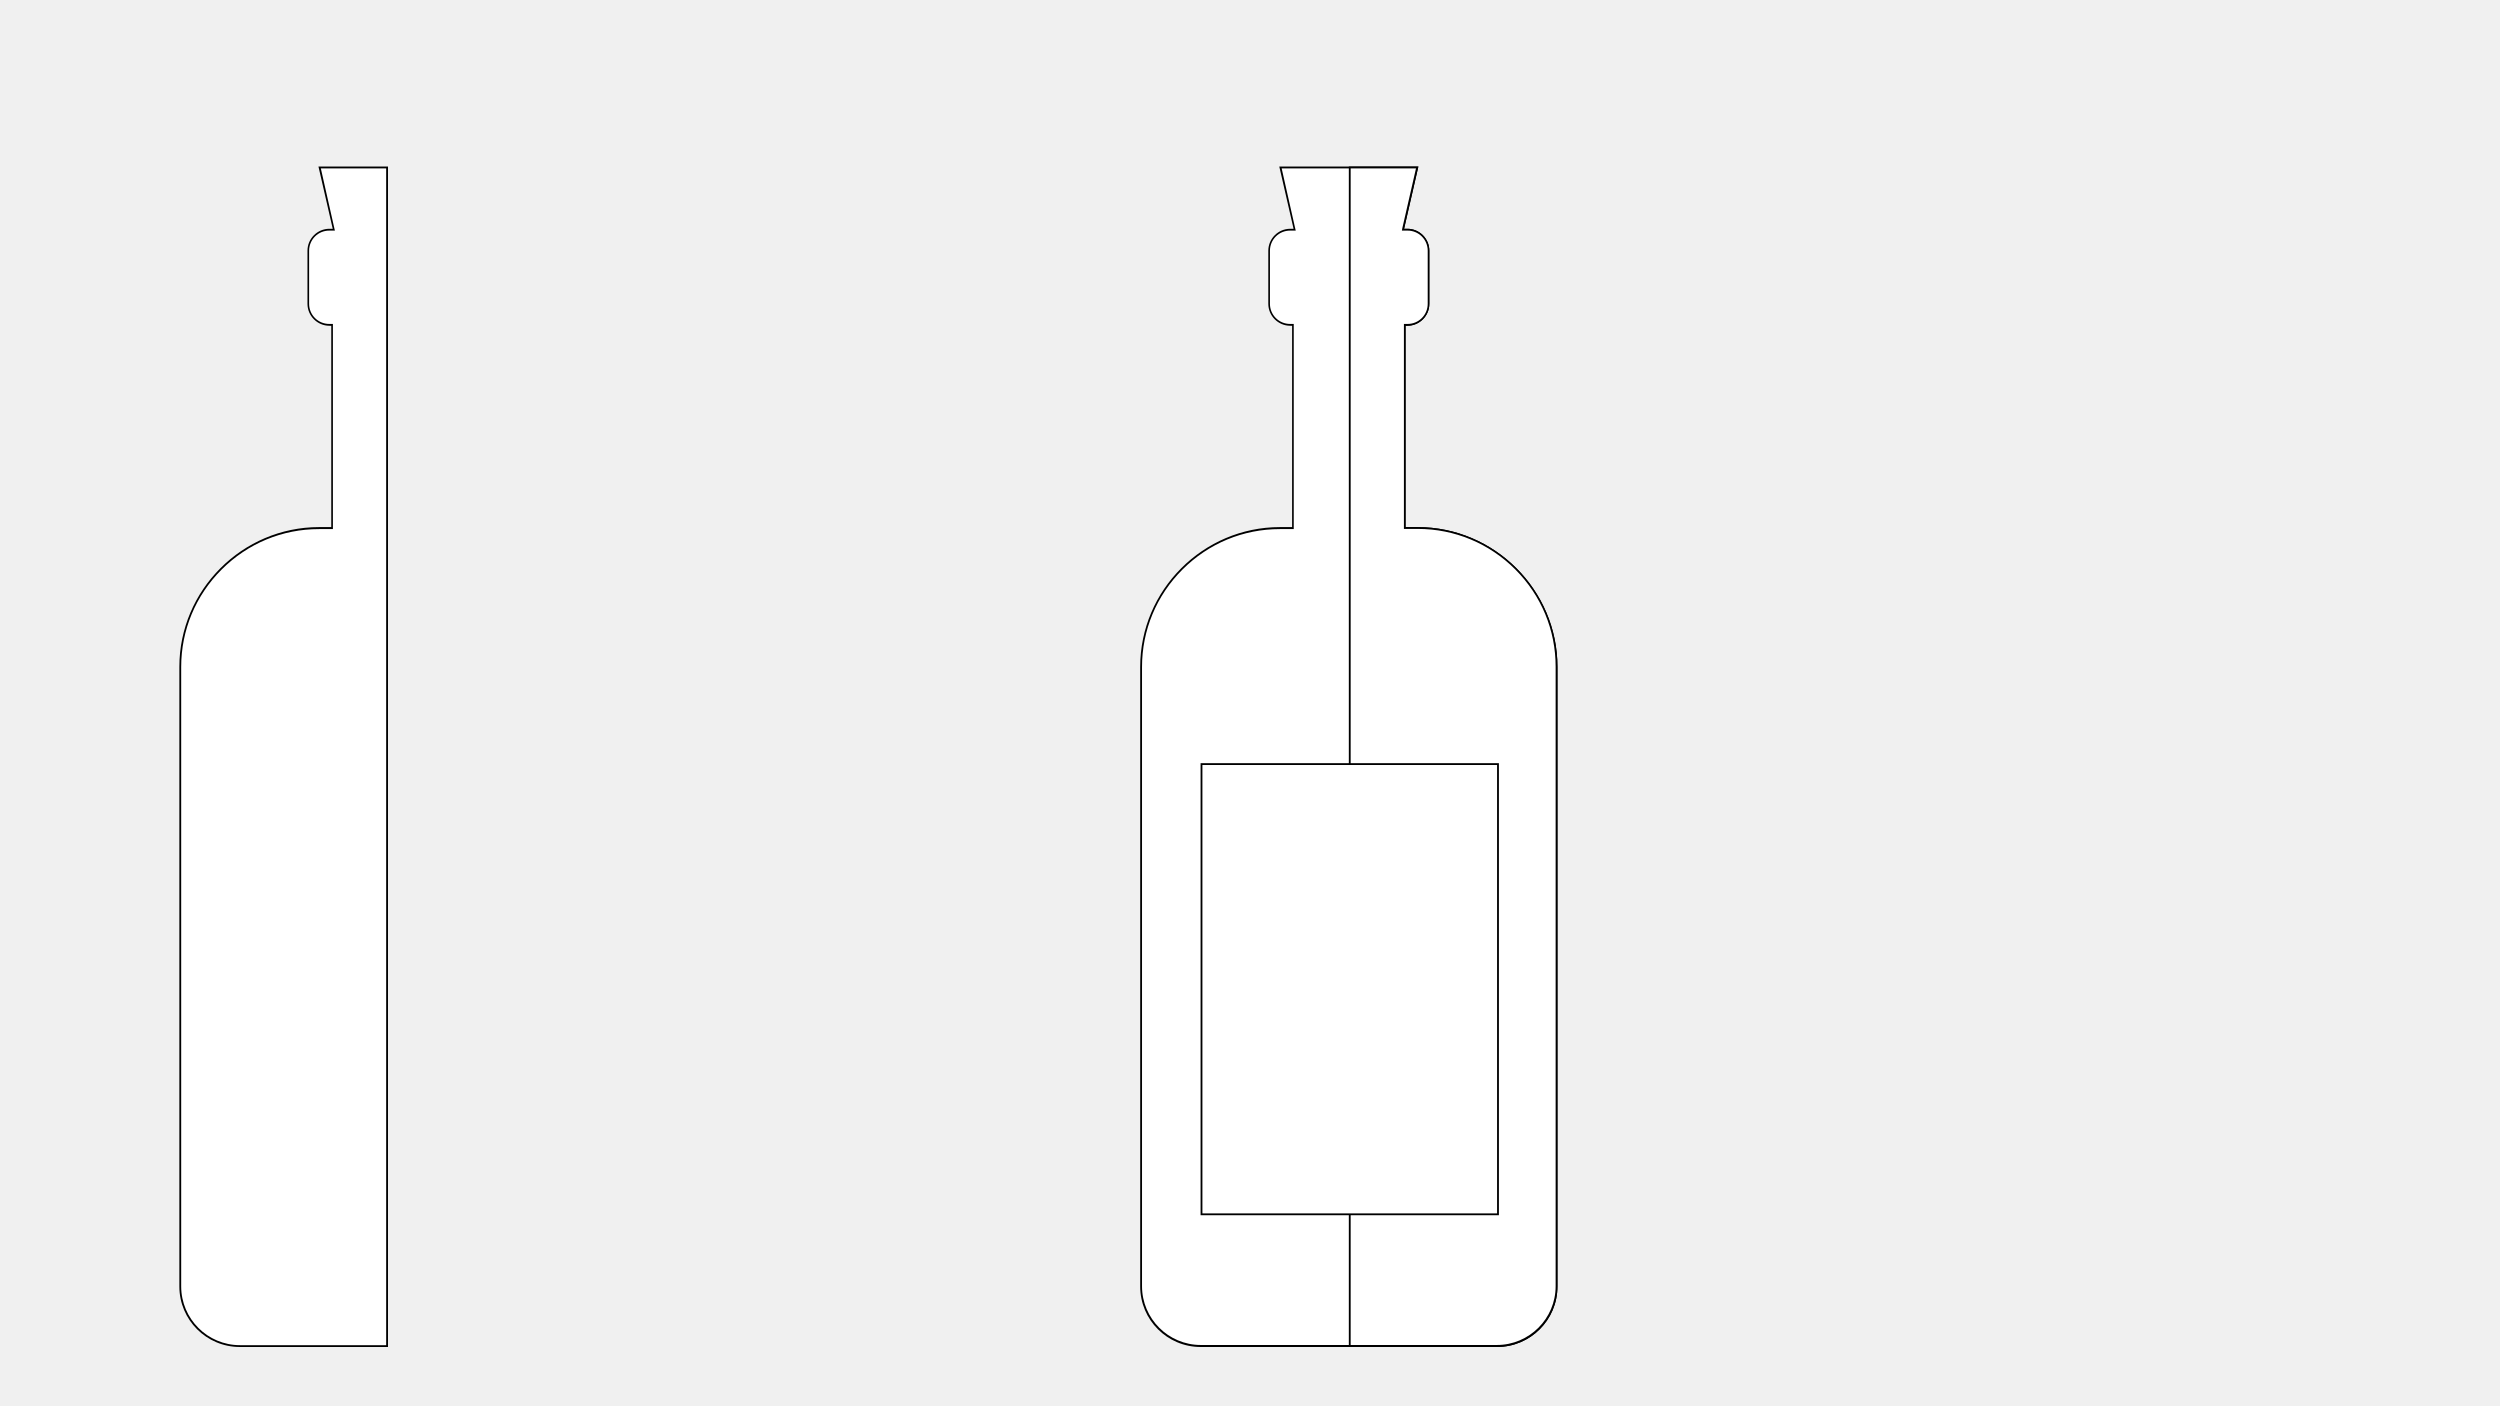
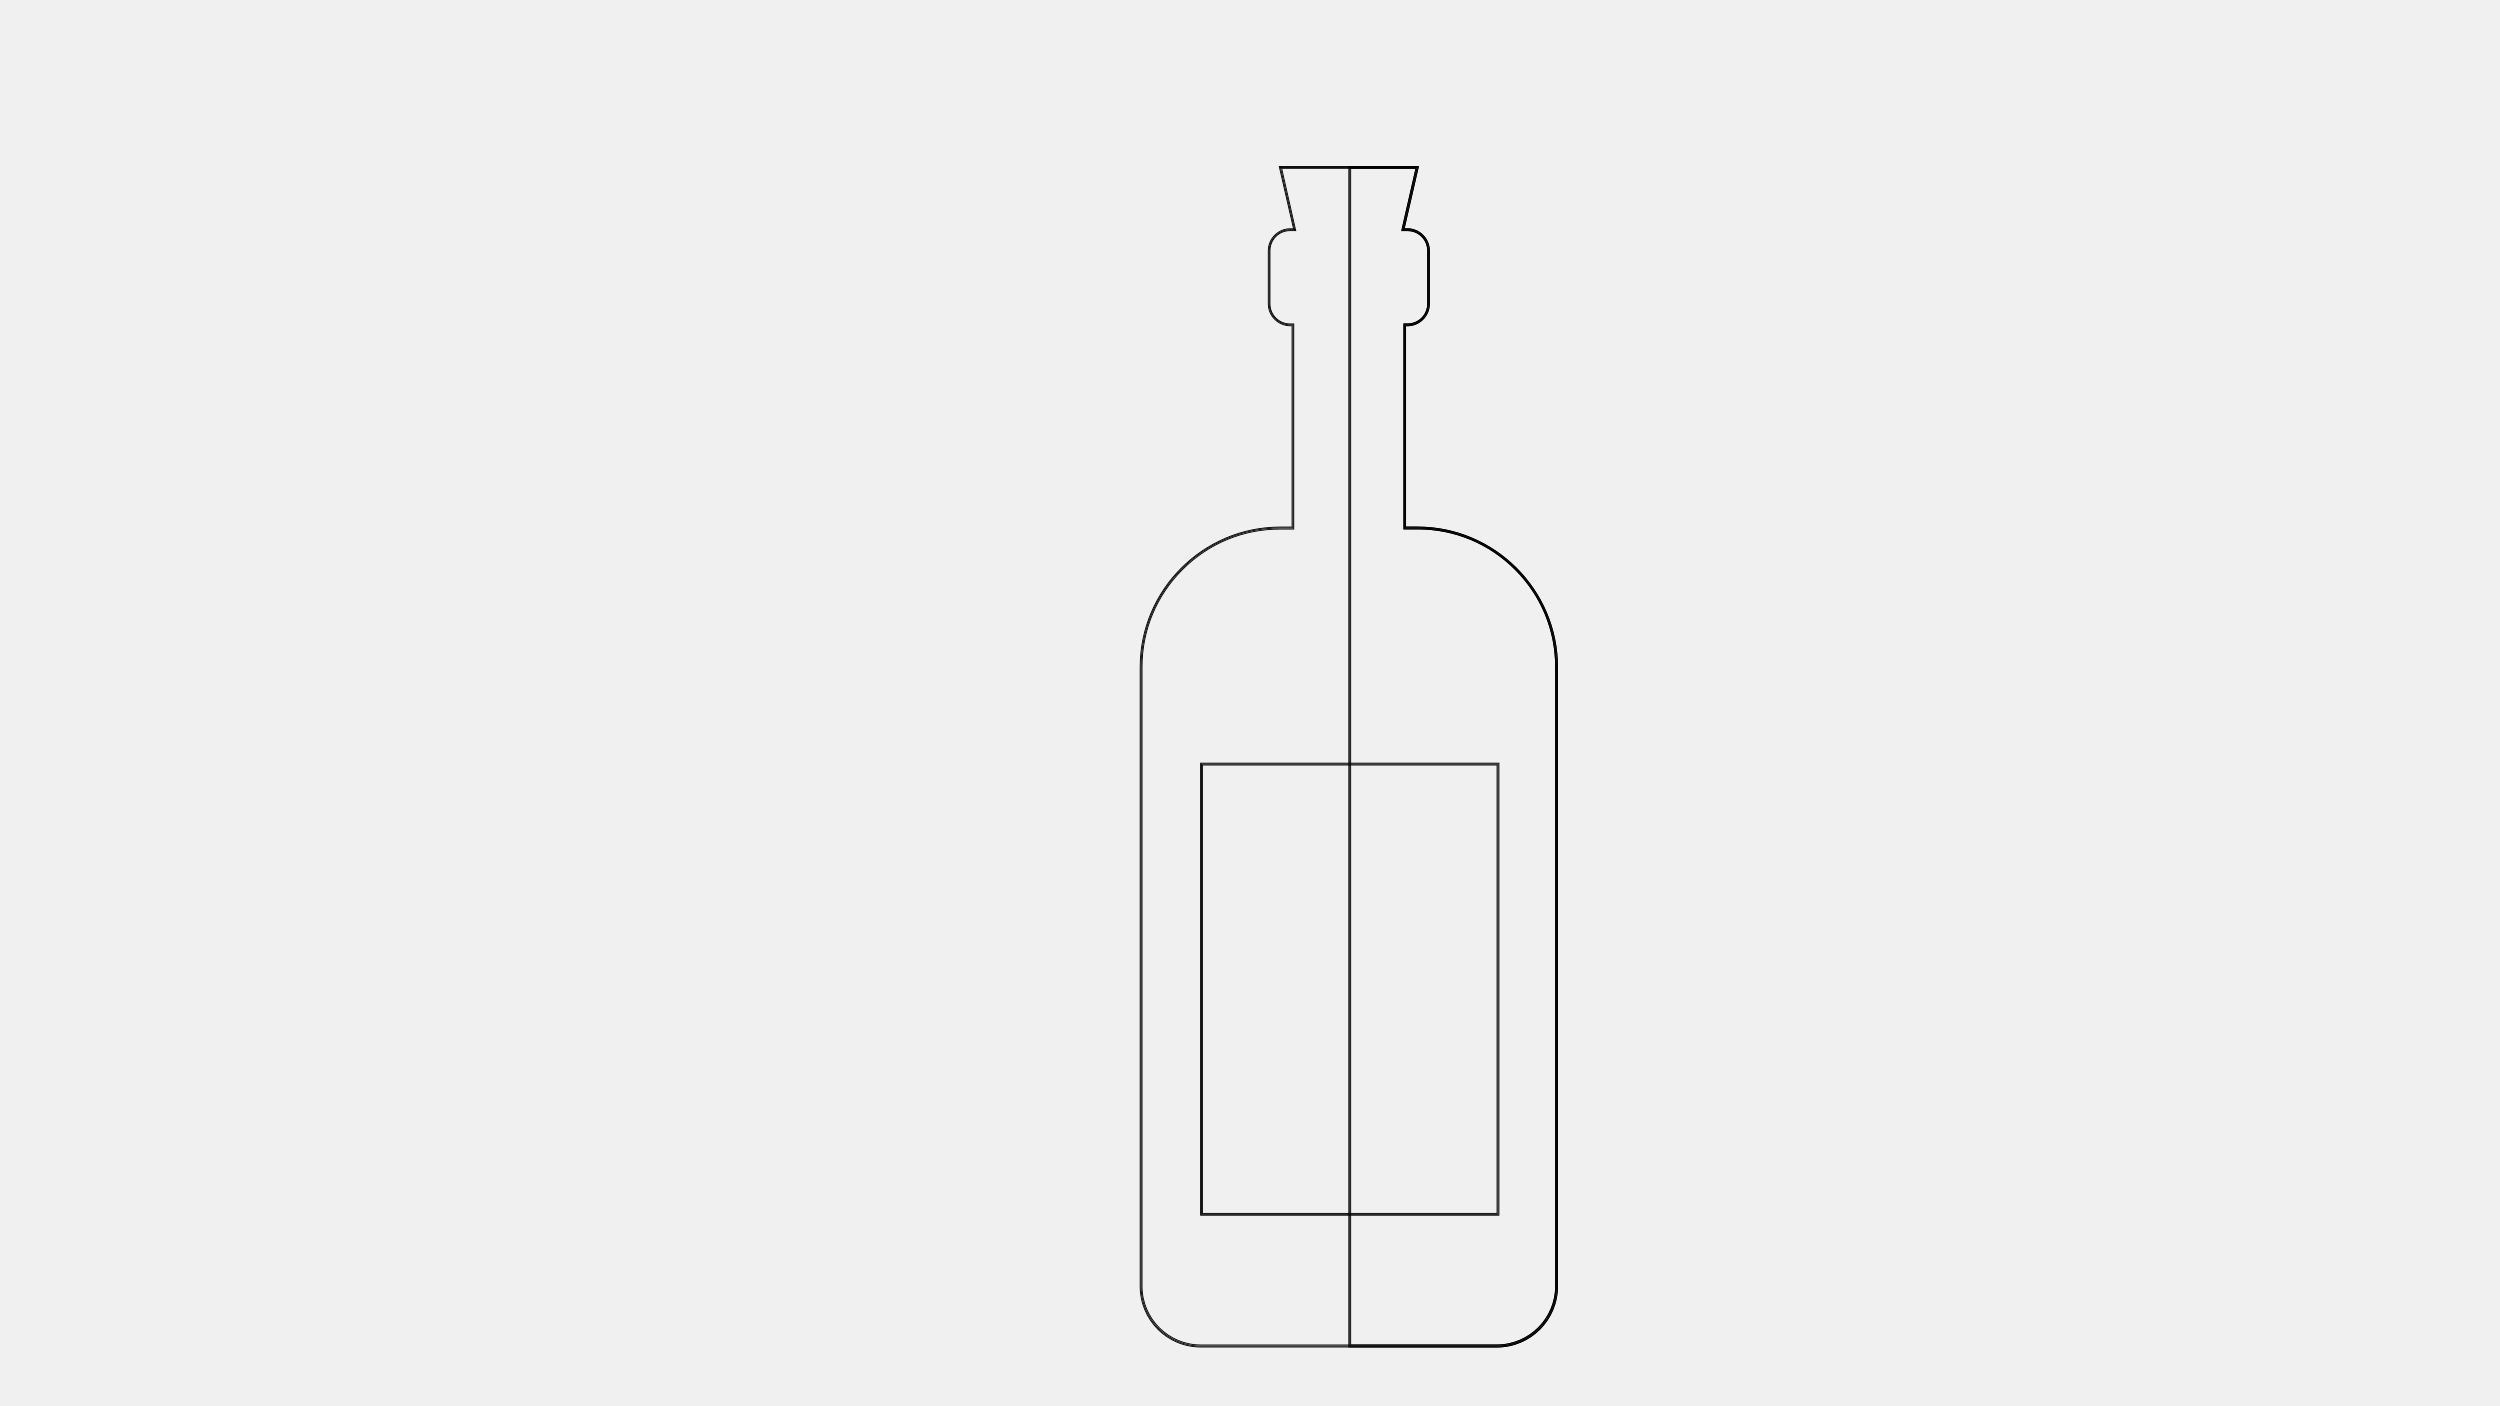
<svg xmlns="http://www.w3.org/2000/svg" version="1.1" id="Layer_1" x="0px" y="0px" viewBox="0 0 1366 768" style="enable-background:new 0 0 1366 768;" xml:space="preserve">
  <style type="text/css">
- 	.st0{fill:#FFFFFF;}
+ 	.st0{fill:none;stroke:#000000;stroke-width:0.5;stroke-miterlimit:10;}
</style>
  <g>
    <path class="st0" d="M656.1,735.5c-18,0-32.6-14.6-32.6-32.6V364.4c0-41.8,34-75.9,75.9-75.9h7.1v-111H705   c-6.3,0-11.5-5.2-11.5-11.5v-29c0-6.3,5.2-11.5,11.5-11.5h2.4l-7.8-34h74.7l-7.8,34h2.4c6.3,0,11.5,5.2,11.5,11.5v29   c0,6.3-5.2,11.5-11.5,11.5h-1.5v111h7.1c41.8,0,75.9,34,75.9,75.9v338.5c0,18-14.6,32.6-32.6,32.6H656.1z" />
-     <path d="M773.7,92l-7.5,32.8L766,126h1.3h1.8c6.1,0,11,4.9,11,11v29c0,6.1-4.9,11-11,11h-1h-1v1v110v1h1h6.6   c20.1,0,39,7.9,53.2,22.1c14.3,14.3,22.1,33.2,22.1,53.2v338.5c0,17.7-14.4,32.1-32.1,32.1H759h-44h-58.9   c-17.7,0-32.1-14.4-32.1-32.1V364.4c0-20.1,7.9-39,22.1-53.2c14.3-14.3,33.2-22.1,53.2-22.1h6.6h1v-1V178v-1h-1h-1   c-6.1,0-11-4.9-11-11v-29c0-6.1,4.9-11,11-11h1.8h1.3l-0.3-1.2L700.3,92H715h11h22h11H773.7 M775,91h-16h-11h-22h-11h-16l7.8,34   H705c-6.6,0-12,5.4-12,12v29c0,6.6,5.4,12,12,12h1v110h-6.6c-42,0-76.4,34.4-76.4,76.4v338.5c0,18.3,14.8,33.1,33.1,33.1H715h44   h58.9c18.3,0,33.1-14.8,33.1-33.1V364.4c0-42-34.4-76.4-76.4-76.4H768V178h1c6.6,0,12-5.4,12-12v-29c0-6.6-5.4-12-12-12h-1.8   L775,91L775,91z" />
+     <path class="st0" d="M773.7,92l-7.5,32.8L766,126h1.3h1.8c6.1,0,11,4.9,11,11v29c0,6.1-4.9,11-11,11h-1h-1v1v110v1h1h6.6   c20.1,0,39,7.9,53.2,22.1c14.3,14.3,22.1,33.2,22.1,53.2v338.5c0,17.7-14.4,32.1-32.1,32.1H759h-44h-58.9   c-17.7,0-32.1-14.4-32.1-32.1V364.4c0-20.1,7.9-39,22.1-53.2c14.3-14.3,33.2-22.1,53.2-22.1h6.6h1v-1V178v-1h-1h-1   c-6.1,0-11-4.9-11-11v-29c0-6.1,4.9-11,11-11h1.8h1.3l-0.3-1.2L700.3,92H715h11h22h11H773.7 M775,91h-16h-11h-22h-11h-16l7.8,34   H705c-6.6,0-12,5.4-12,12v29c0,6.6,5.4,12,12,12h1v110h-6.6c-42,0-76.4,34.4-76.4,76.4v338.5c0,18.3,14.8,33.1,33.1,33.1H715h44   h58.9c18.3,0,33.1-14.8,33.1-33.1V364.4c0-42-34.4-76.4-76.4-76.4H768V178h1c6.6,0,12-5.4,12-12v-29c0-6.6-5.4-12-12-12h-1.8   L775,91L775,91z" />
  </g>
  <g>
    <path class="st0" d="M737.5,735.5v-644h36.9l-7.8,34h2.4c6.3,0,11.5,5.2,11.5,11.5v29c0,6.3-5.2,11.5-11.5,11.5h-1.5v111h7.1   c41.8,0,75.9,34,75.9,75.9v338.5c0,18-14.6,32.6-32.6,32.6H737.5z" />
-     <path d="M773.7,92l-7.5,32.8L766,126h1.3h1.8c6.1,0,11,4.9,11,11v29c0,6.1-4.9,11-11,11h-1h-1v1v110v1h1h6.6   c20.1,0,39,7.9,53.2,22.1c14.3,14.3,22.1,33.2,22.1,53.2v338.5c0,17.7-14.4,32.1-32.1,32.1H759h-21V92h10h11H773.7 M775,91h-16h-11   h-11v645h22h58.9c18.3,0,33.1-14.8,33.1-33.1V364.4c0-42-34.4-76.4-76.4-76.4H768V178h1c6.6,0,12-5.4,12-12v-29c0-6.6-5.4-12-12-12   h-1.8L775,91L775,91z" />
-   </g>
-   <g>
-     <path class="st0" d="M131.1,735.5c-18,0-32.6-14.6-32.6-32.6V364.4c0-41.8,34-75.9,75.9-75.9h7.1v-111H180   c-6.3,0-11.5-5.2-11.5-11.5v-29c0-6.3,5.2-11.5,11.5-11.5h2.4l-7.8-34h36.9v644H131.1z" />
-     <path d="M211,92v643h-21h-58.9c-17.7,0-32.1-14.4-32.1-32.1V364.4c0-20.1,7.9-39,22.1-53.2c14.3-14.3,33.2-22.1,53.2-22.1h6.6h1v-1   V178v-1h-1h-1c-6.1,0-11-4.9-11-11v-29c0-6.1,4.9-11,11-11h1.8h1.3l-0.3-1.2L175.3,92H190h11H211 M212,91h-11h-11h-16l7.8,34H180   c-6.6,0-12,5.4-12,12v29c0,6.6,5.4,12,12,12h1v110h-6.6c-42,0-76.4,34.4-76.4,76.4v338.5c0,18.3,14.8,33.1,33.1,33.1H190h22V91   L212,91z" />
+     <path class="st0" d="M773.7,92l-7.5,32.8L766,126h1.3h1.8c6.1,0,11,4.9,11,11v29c0,6.1-4.9,11-11,11h-1h-1v1v110v1h1h6.6   c20.1,0,39,7.9,53.2,22.1c14.3,14.3,22.1,33.2,22.1,53.2v338.5c0,17.7-14.4,32.1-32.1,32.1H759h-21V92h10h11H773.7 M775,91h-16h-11   h-11v645h22h58.9c18.3,0,33.1-14.8,33.1-33.1V364.4c0-42-34.4-76.4-76.4-76.4H768V178h1c6.6,0,12-5.4,12-12v-29c0-6.6-5.4-12-12-12   h-1.8L775,91L775,91z" />
  </g>
  <g>
    <rect x="656.5" y="417.5" class="st0" width="162" height="246" />
-     <path d="M818,418v245H657V418H818 M819,417H656v247h163V417L819,417z" />
+     <path class="st0" d="M818,418v245H657V418H818 M819,417H656v247h163V417L819,417z" />
  </g>
</svg>
